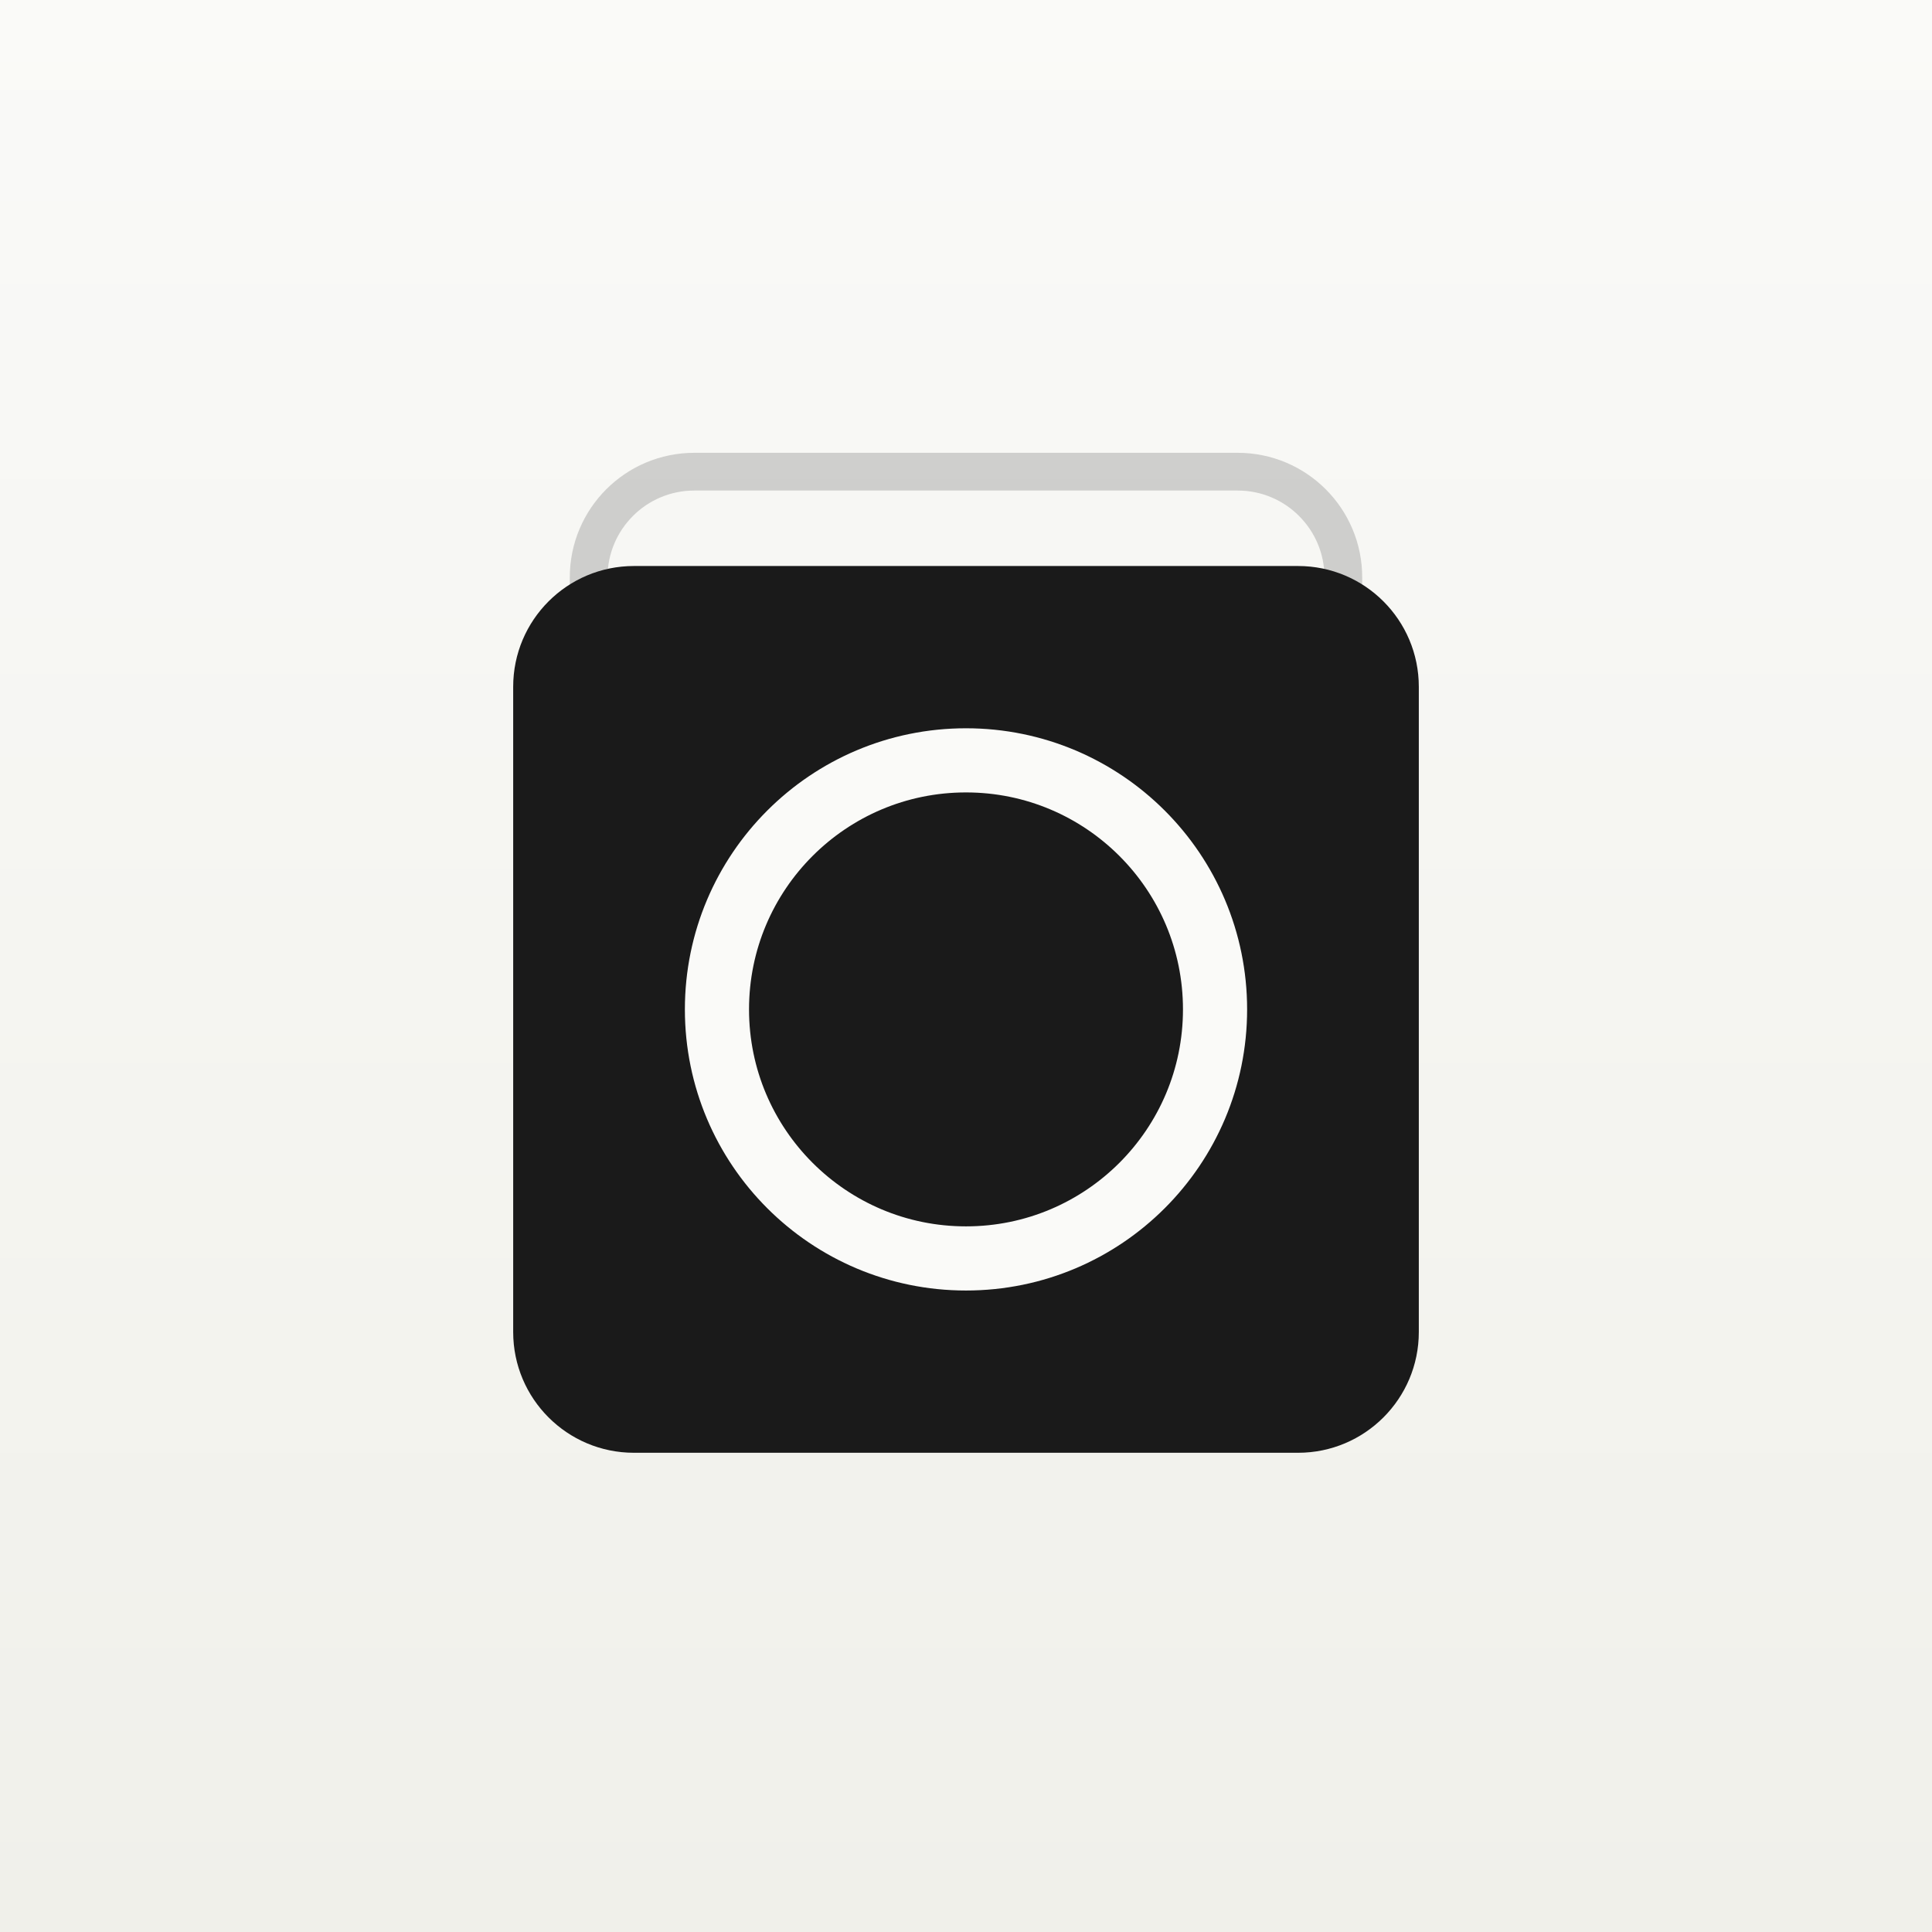
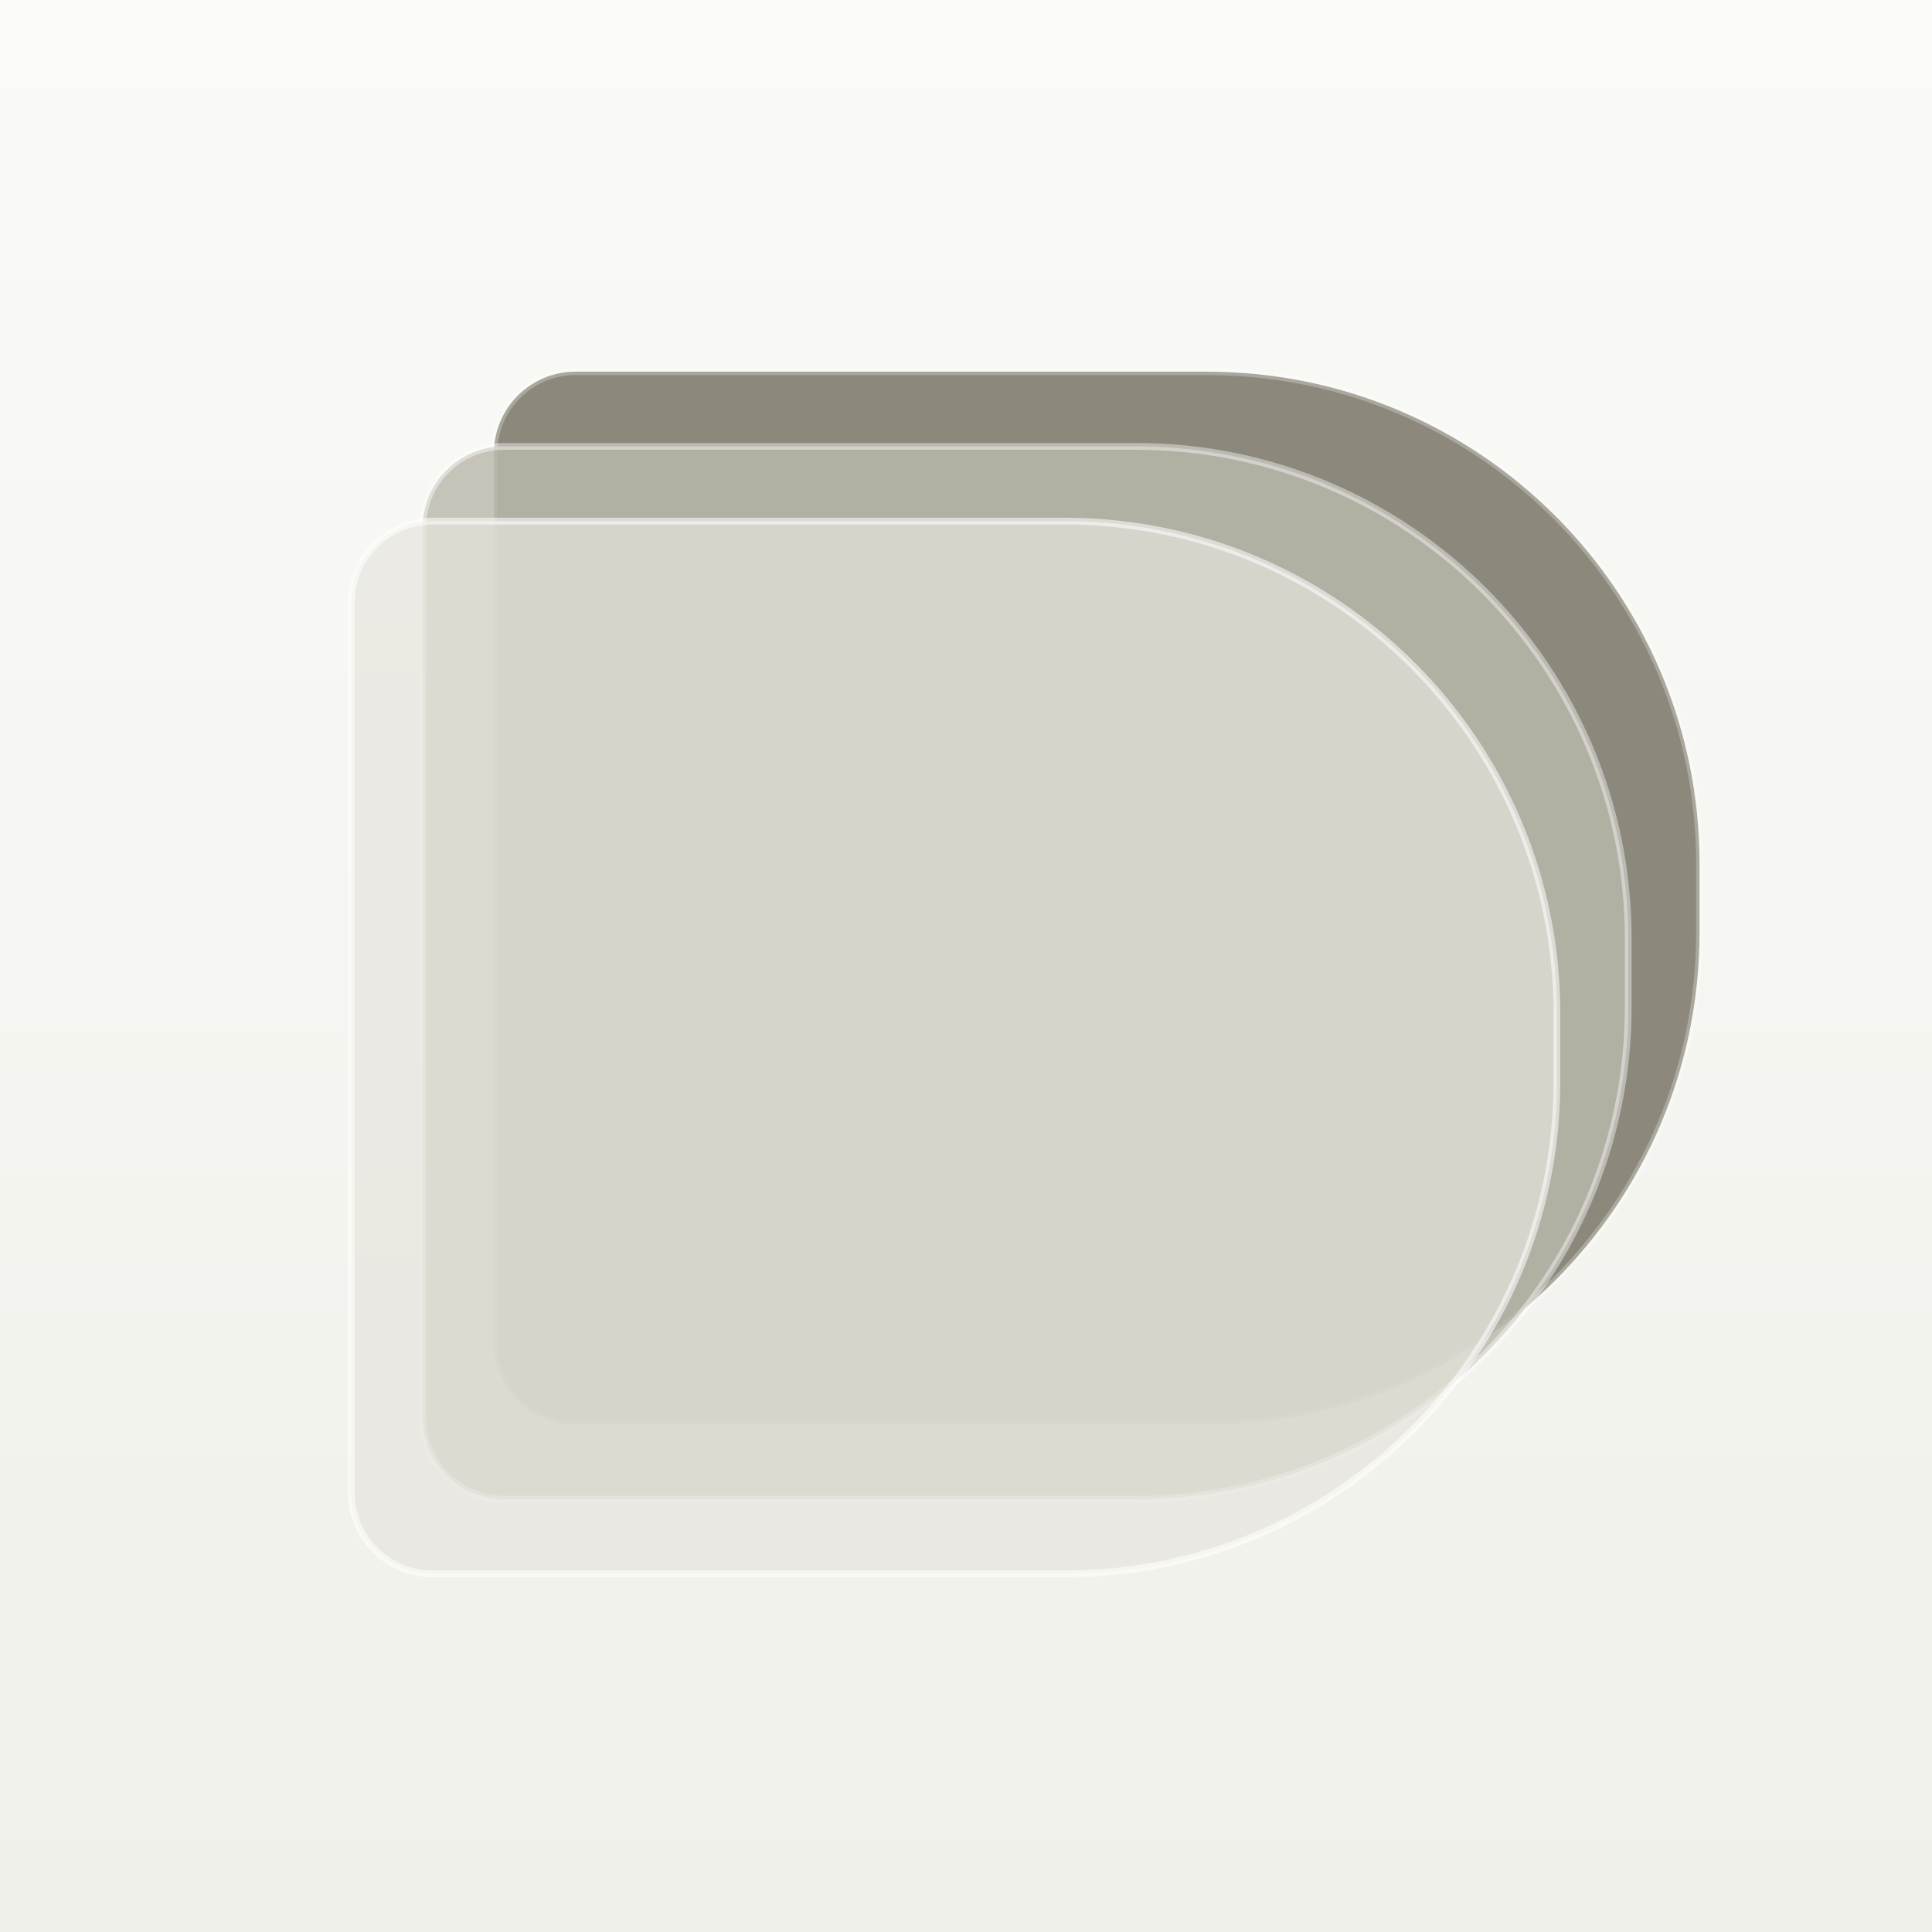
<svg xmlns="http://www.w3.org/2000/svg" width="1024" height="1024" viewBox="0 0 1024 1024" role="img" aria-label="OpenDeck app icon">
  <defs>
    <linearGradient id="paper" x1="0" y1="0" x2="0" y2="1">
      <stop offset="0" stop-color="#FAFAF8" />
      <stop offset="1" stop-color="#F0F0EA" />
    </linearGradient>
  </defs>
  <g id="bg">
    <rect width="1024" height="1024" fill="url(#paper)" />
  </g>
-   <g id="fg">
-     <rect x="312" y="250" width="400" height="470" rx="56" fill="none" stroke="#1A1A1A" stroke-opacity="0.18" stroke-width="20" />
-     <rect x="272" y="300" width="480" height="470" rx="64" fill="#1A1A1A" />
-     <circle cx="512" cy="535" r="132" fill="none" stroke="#FAFAF8" stroke-width="34" />
+   <g id="fg" transform="translate(512 512) scale(0.9) translate(-512 -512)">
+     <path d="M282 162 H654 A290 290 0 0 1 944 452 V492 A290 290 0 0 1 654 782 H282 A48 48 0 0 1 234 734 V210 A48 48 0 0 1 282 162 Z" fill="#8C897C" stroke="#FFFFFF" stroke-opacity="0.26" stroke-width="4" />
+     <path d="M240 206 H612 A290 290 0 0 1 902 496 V536 A290 290 0 0 1 612 826 H240 A48 48 0 0 1 192 778 V254 A48 48 0 0 1 240 206 Z" fill="#BBB8AC" fill-opacity="0.82" stroke="#FFFFFF" stroke-opacity="0.42" stroke-width="4" />
+     <path d="M198 250 H570 A290 290 0 0 1 860 540 V580 A290 290 0 0 1 570 870 H198 A48 48 0 0 1 150 822 V298 A48 48 0 0 1 198 250 Z" fill="#E7E5DD" fill-opacity="0.70" stroke="#FFFFFF" stroke-opacity="0.55" stroke-width="4" />
  </g>
</svg>
